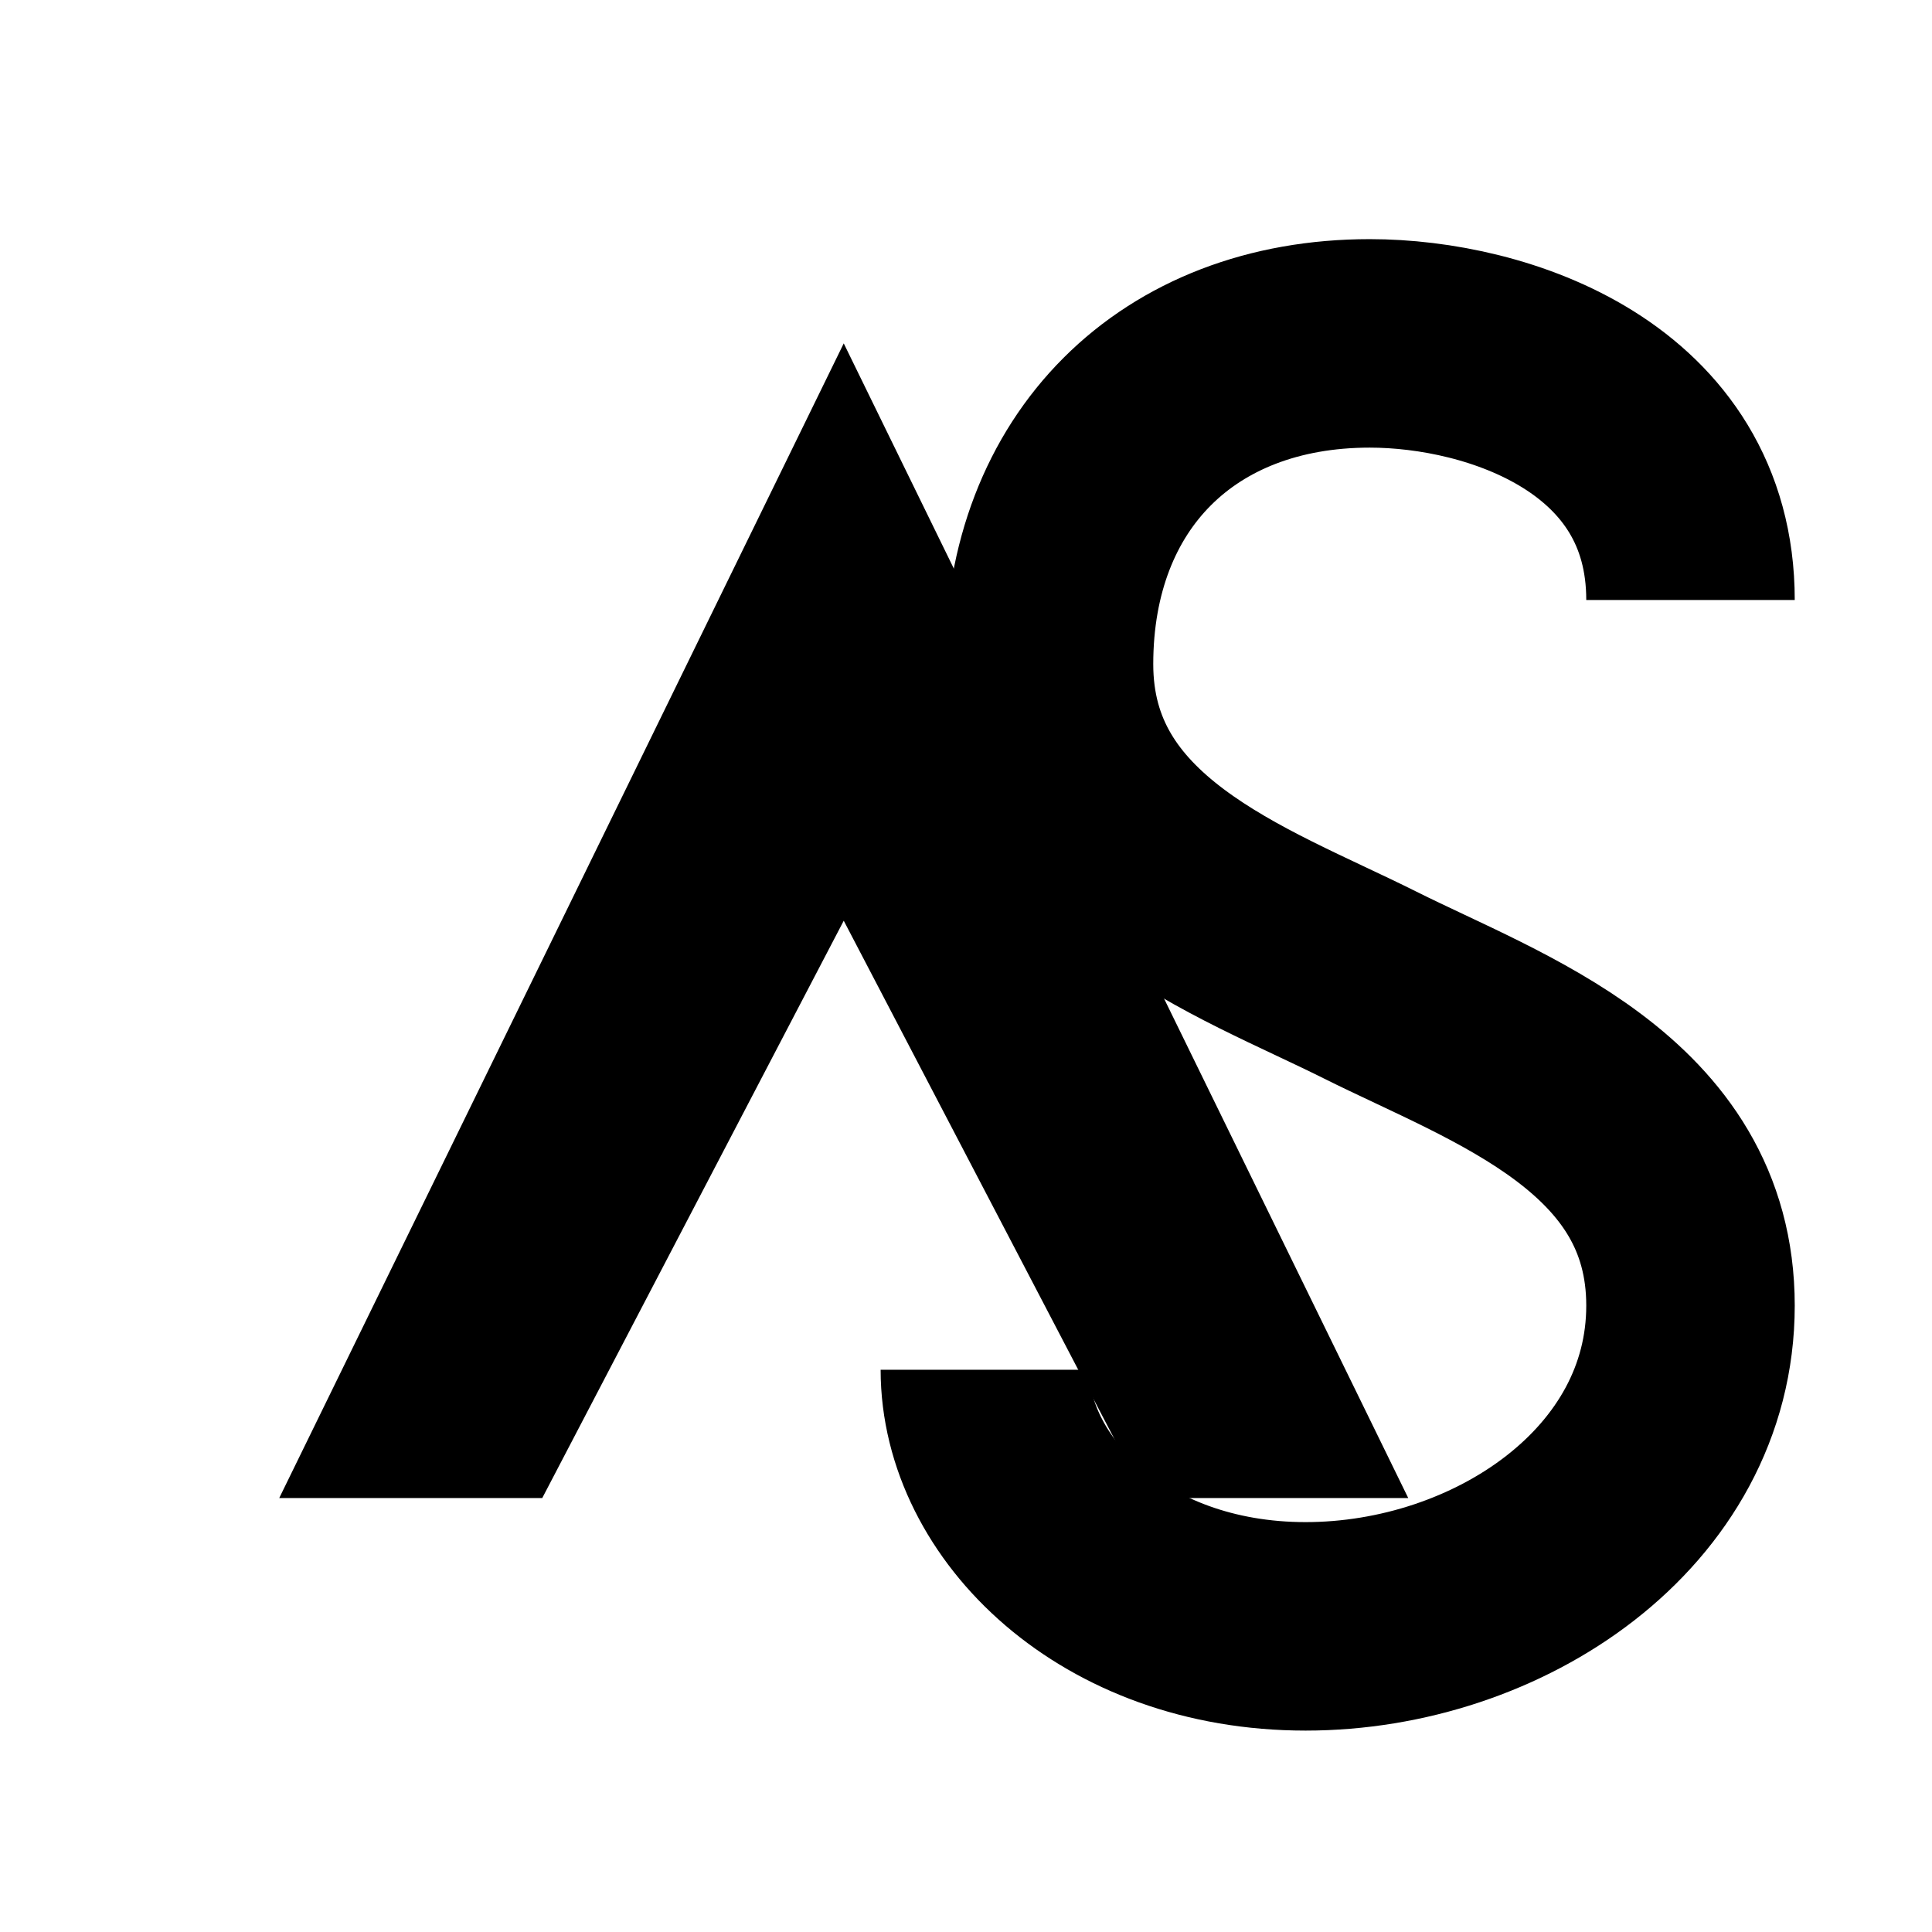
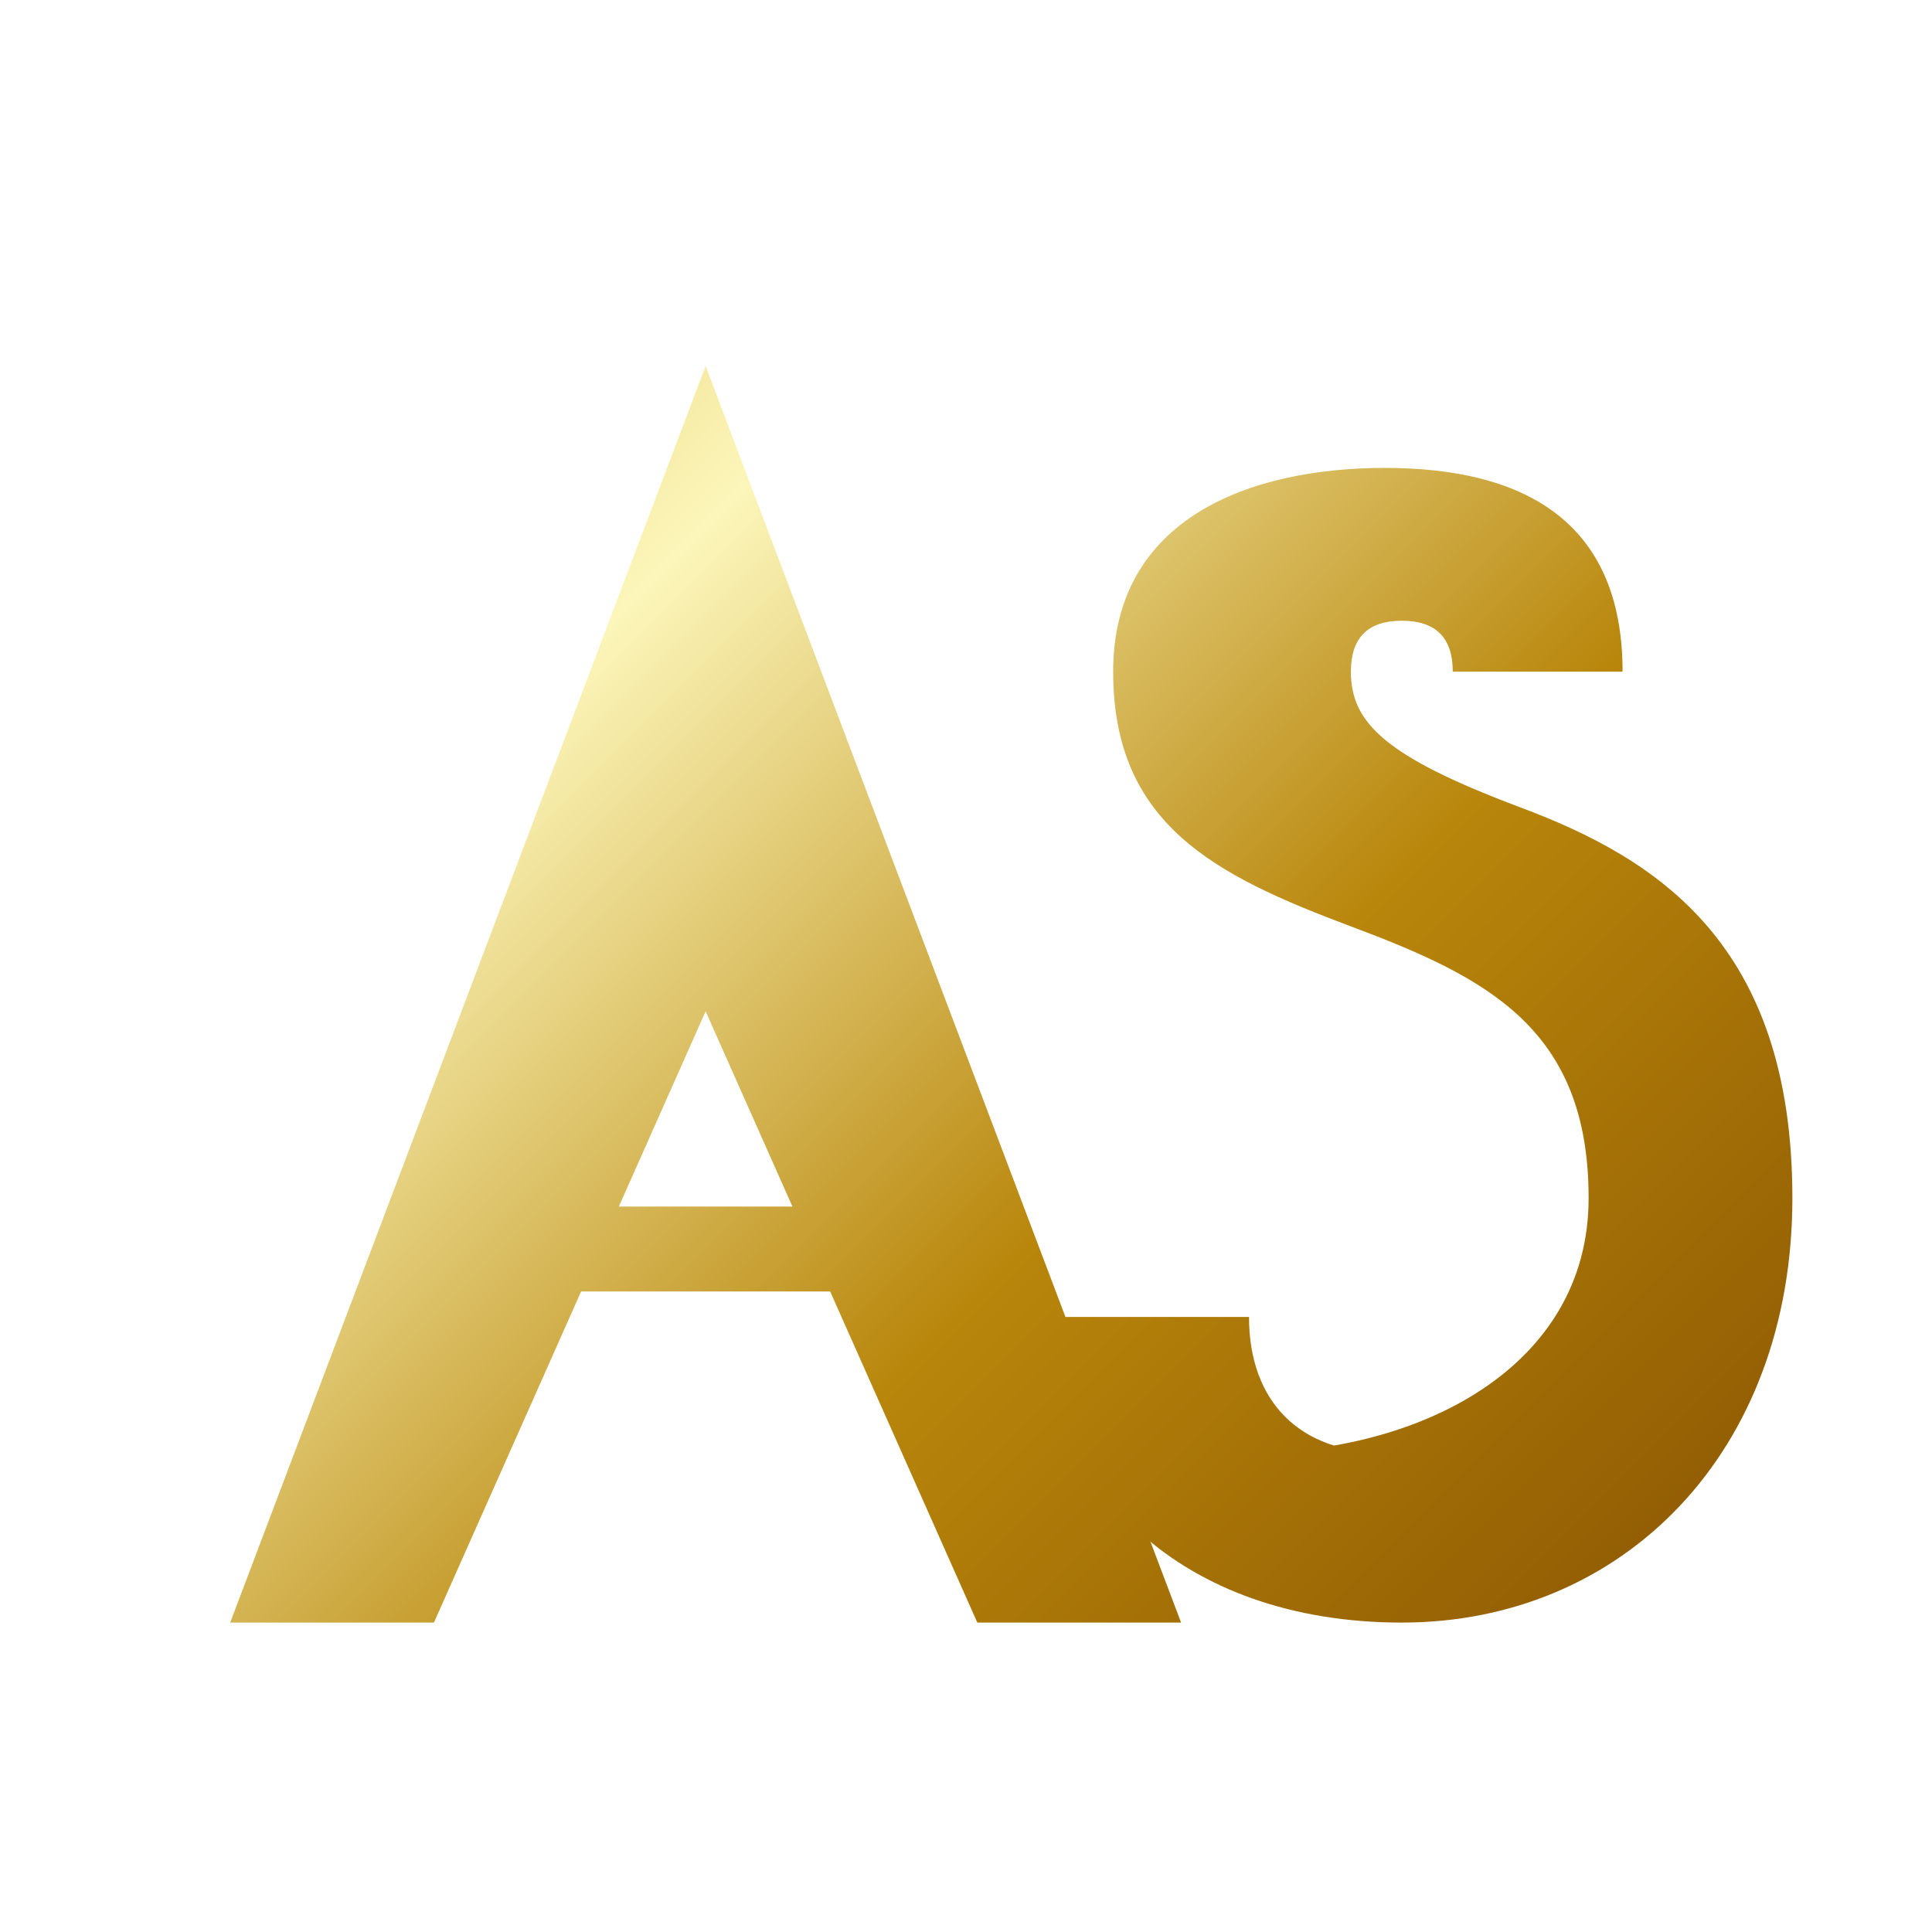
<svg xmlns="http://www.w3.org/2000/svg" width="512" height="512" viewBox="0 0 512 512" fill="none">
-   <g transform="translate(40, 40) scale(0.85)">
-     <path d="M40 420 L216 60 L392 420 H310 L216 240 L122 420 H40 Z" fill="currentColor" />
-     <path d="M480 140 C480 80, 420 60, 380 60 C320 60, 280 100, 280 160 C280 220, 340 240, 380 260 C420 280, 480 300, 480 360 C480 420, 420 460, 360 460 C300 460, 260 420, 260 380" stroke="currentColor" stroke-width="65" stroke-linecap="butt" stroke-linejoin="round" fill="none" />
+   <defs>
+     <linearGradient id="gold-premium" x1="0" y1="0" x2="512" y2="512" gradientUnits="userSpaceOnUse">
+       <stop offset="0" stop-color="#D4AF37" />
+       <stop offset="0.3" stop-color="#FCF6BA" />
+       <stop offset="0.6" stop-color="#B8860B" />
+       <stop offset="1" stop-color="#804A00" />
+     </linearGradient>
+   </defs>
+   <g fill="url(#gold-premium)" transform="translate(25, 25) scale(0.9)">
+     <path d="M40 450L180 80L320 450H260L180 270L100 450H40Z" />
+     <path d="M120 340H240" stroke="url(#gold-premium)" stroke-width="25" />
+     <path d="M340 400C390 400 440 375 440 325C440 275 410 260 370 245C330 230 300 215 300 170C300 125 340 110 380 110C420 110 450 125 450 170H400C400 160 395 155 385 155C375 155 370 160 370 170C370 185 380 195 420 210C460 225 500 250 500 325C500 400 450 450 385 450C320 450 280 410 280 360H340C340 385 355 400 380 400Z" />
  </g>
</svg>
